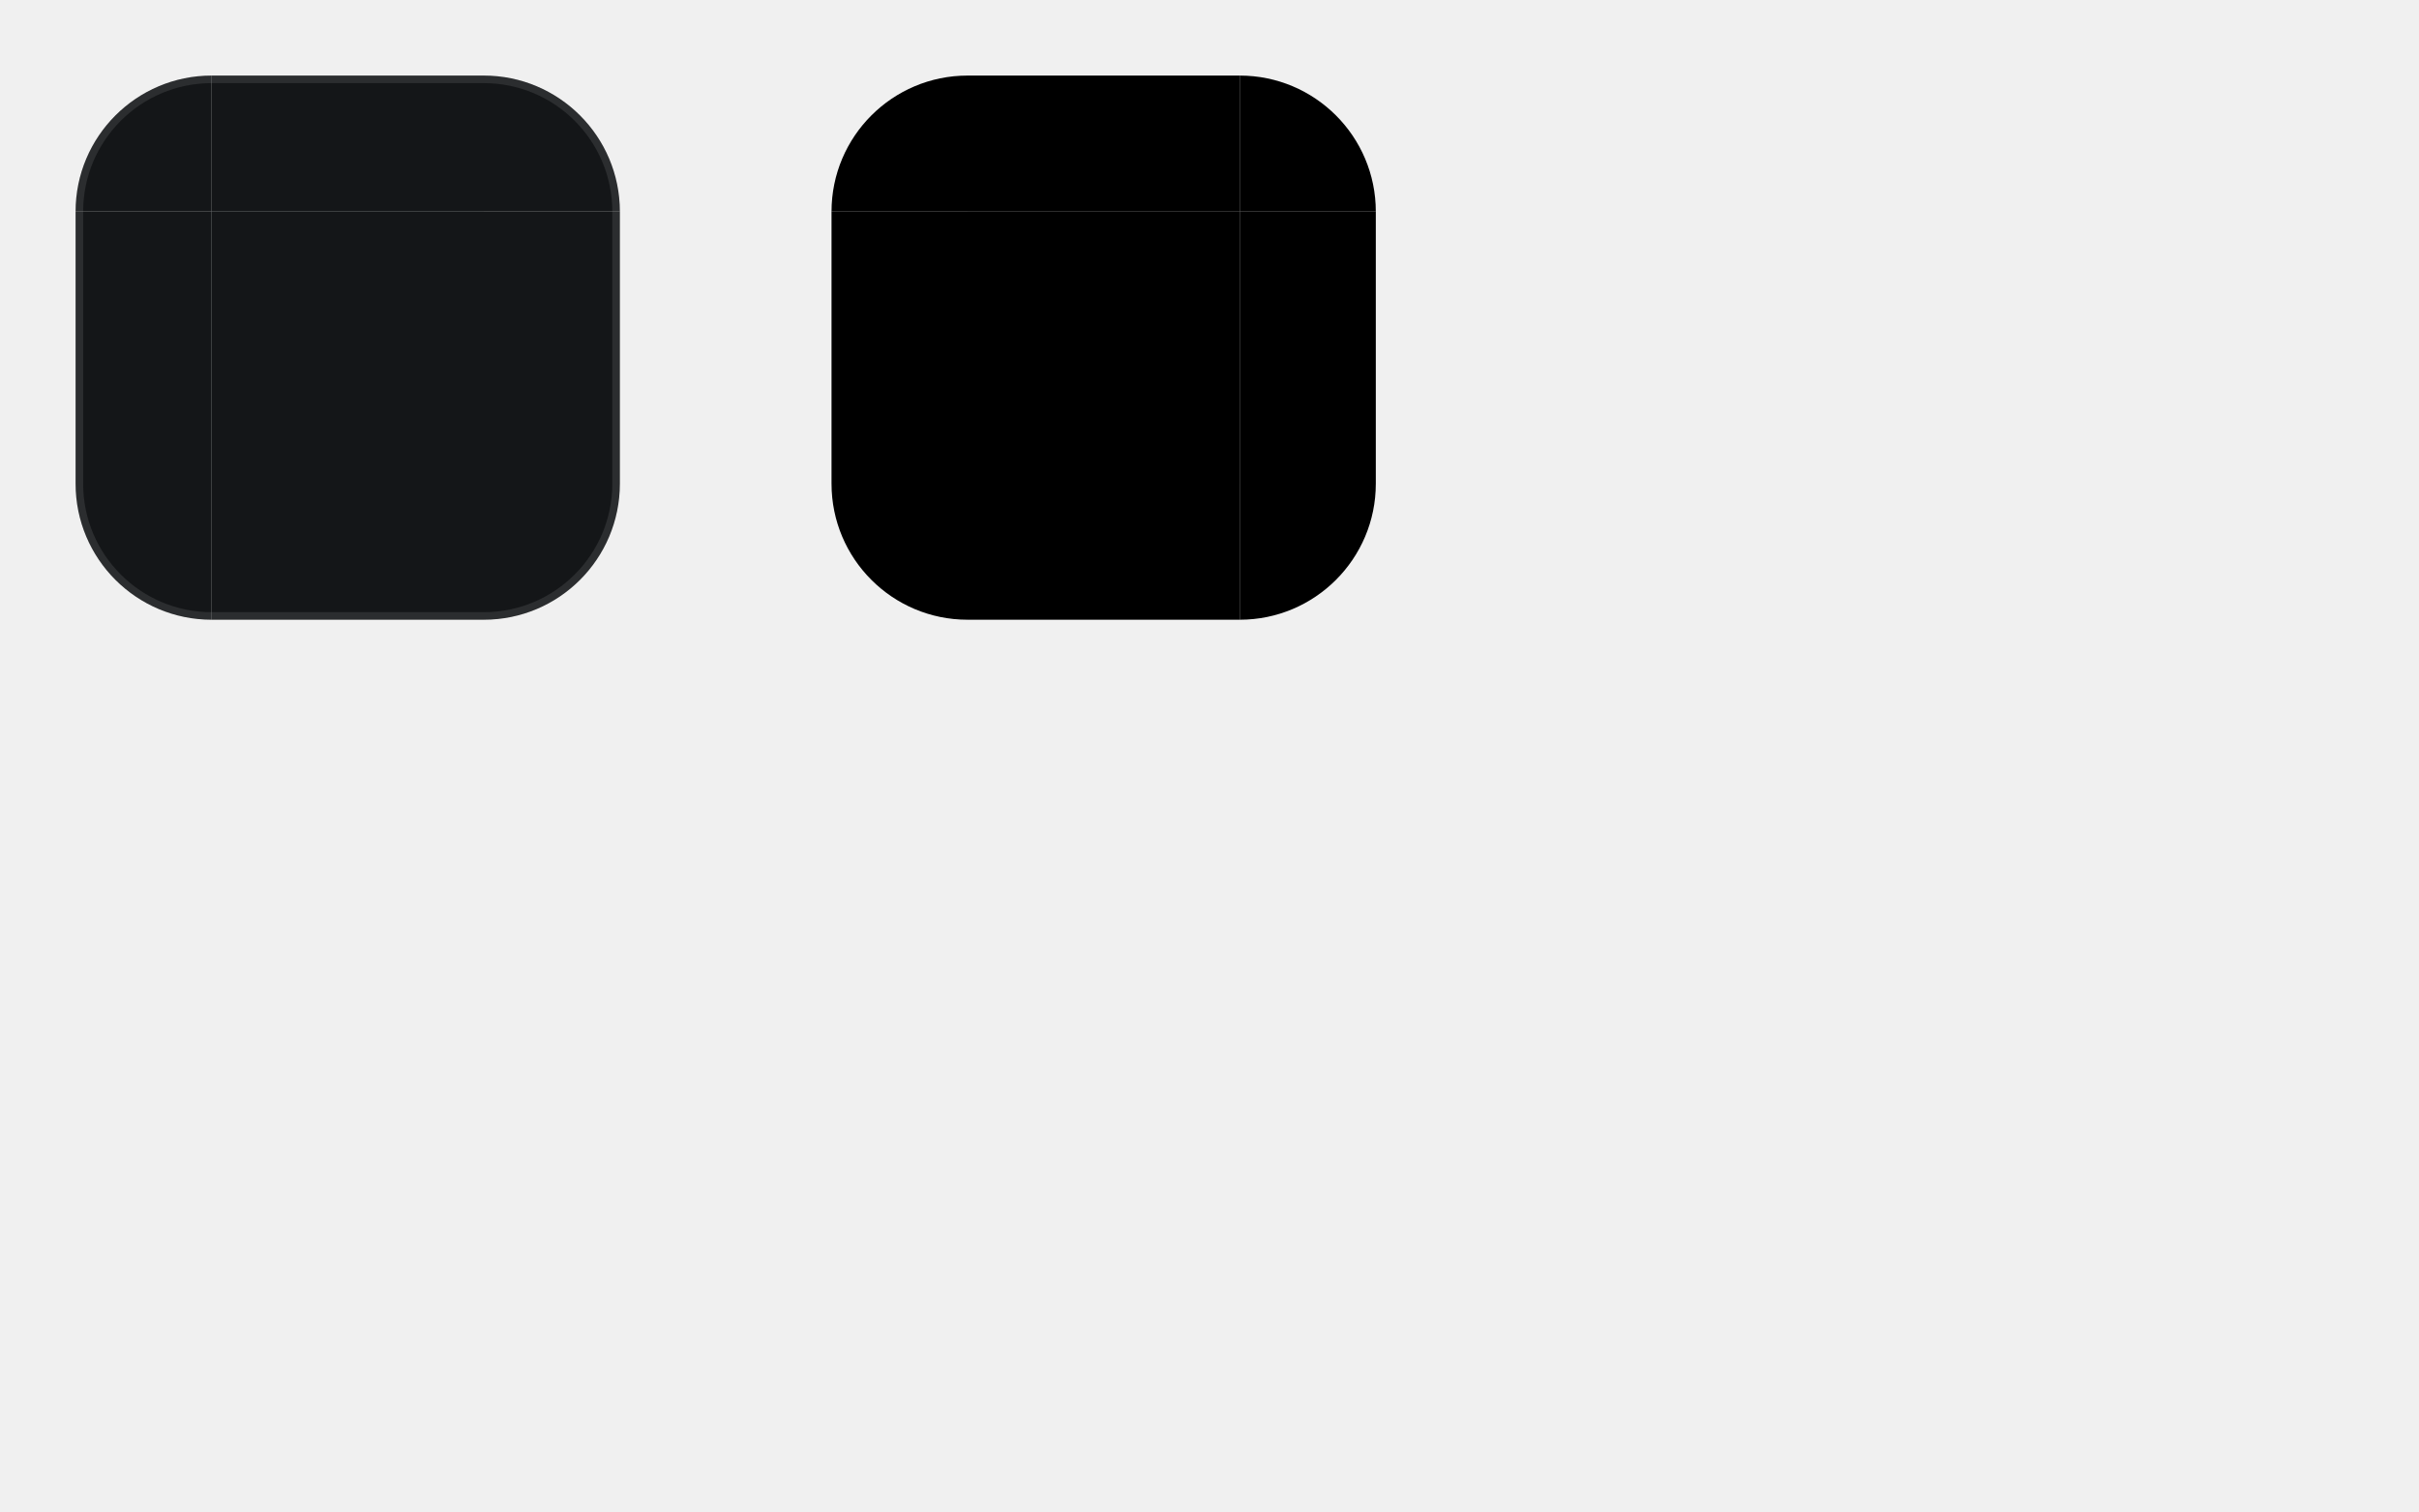
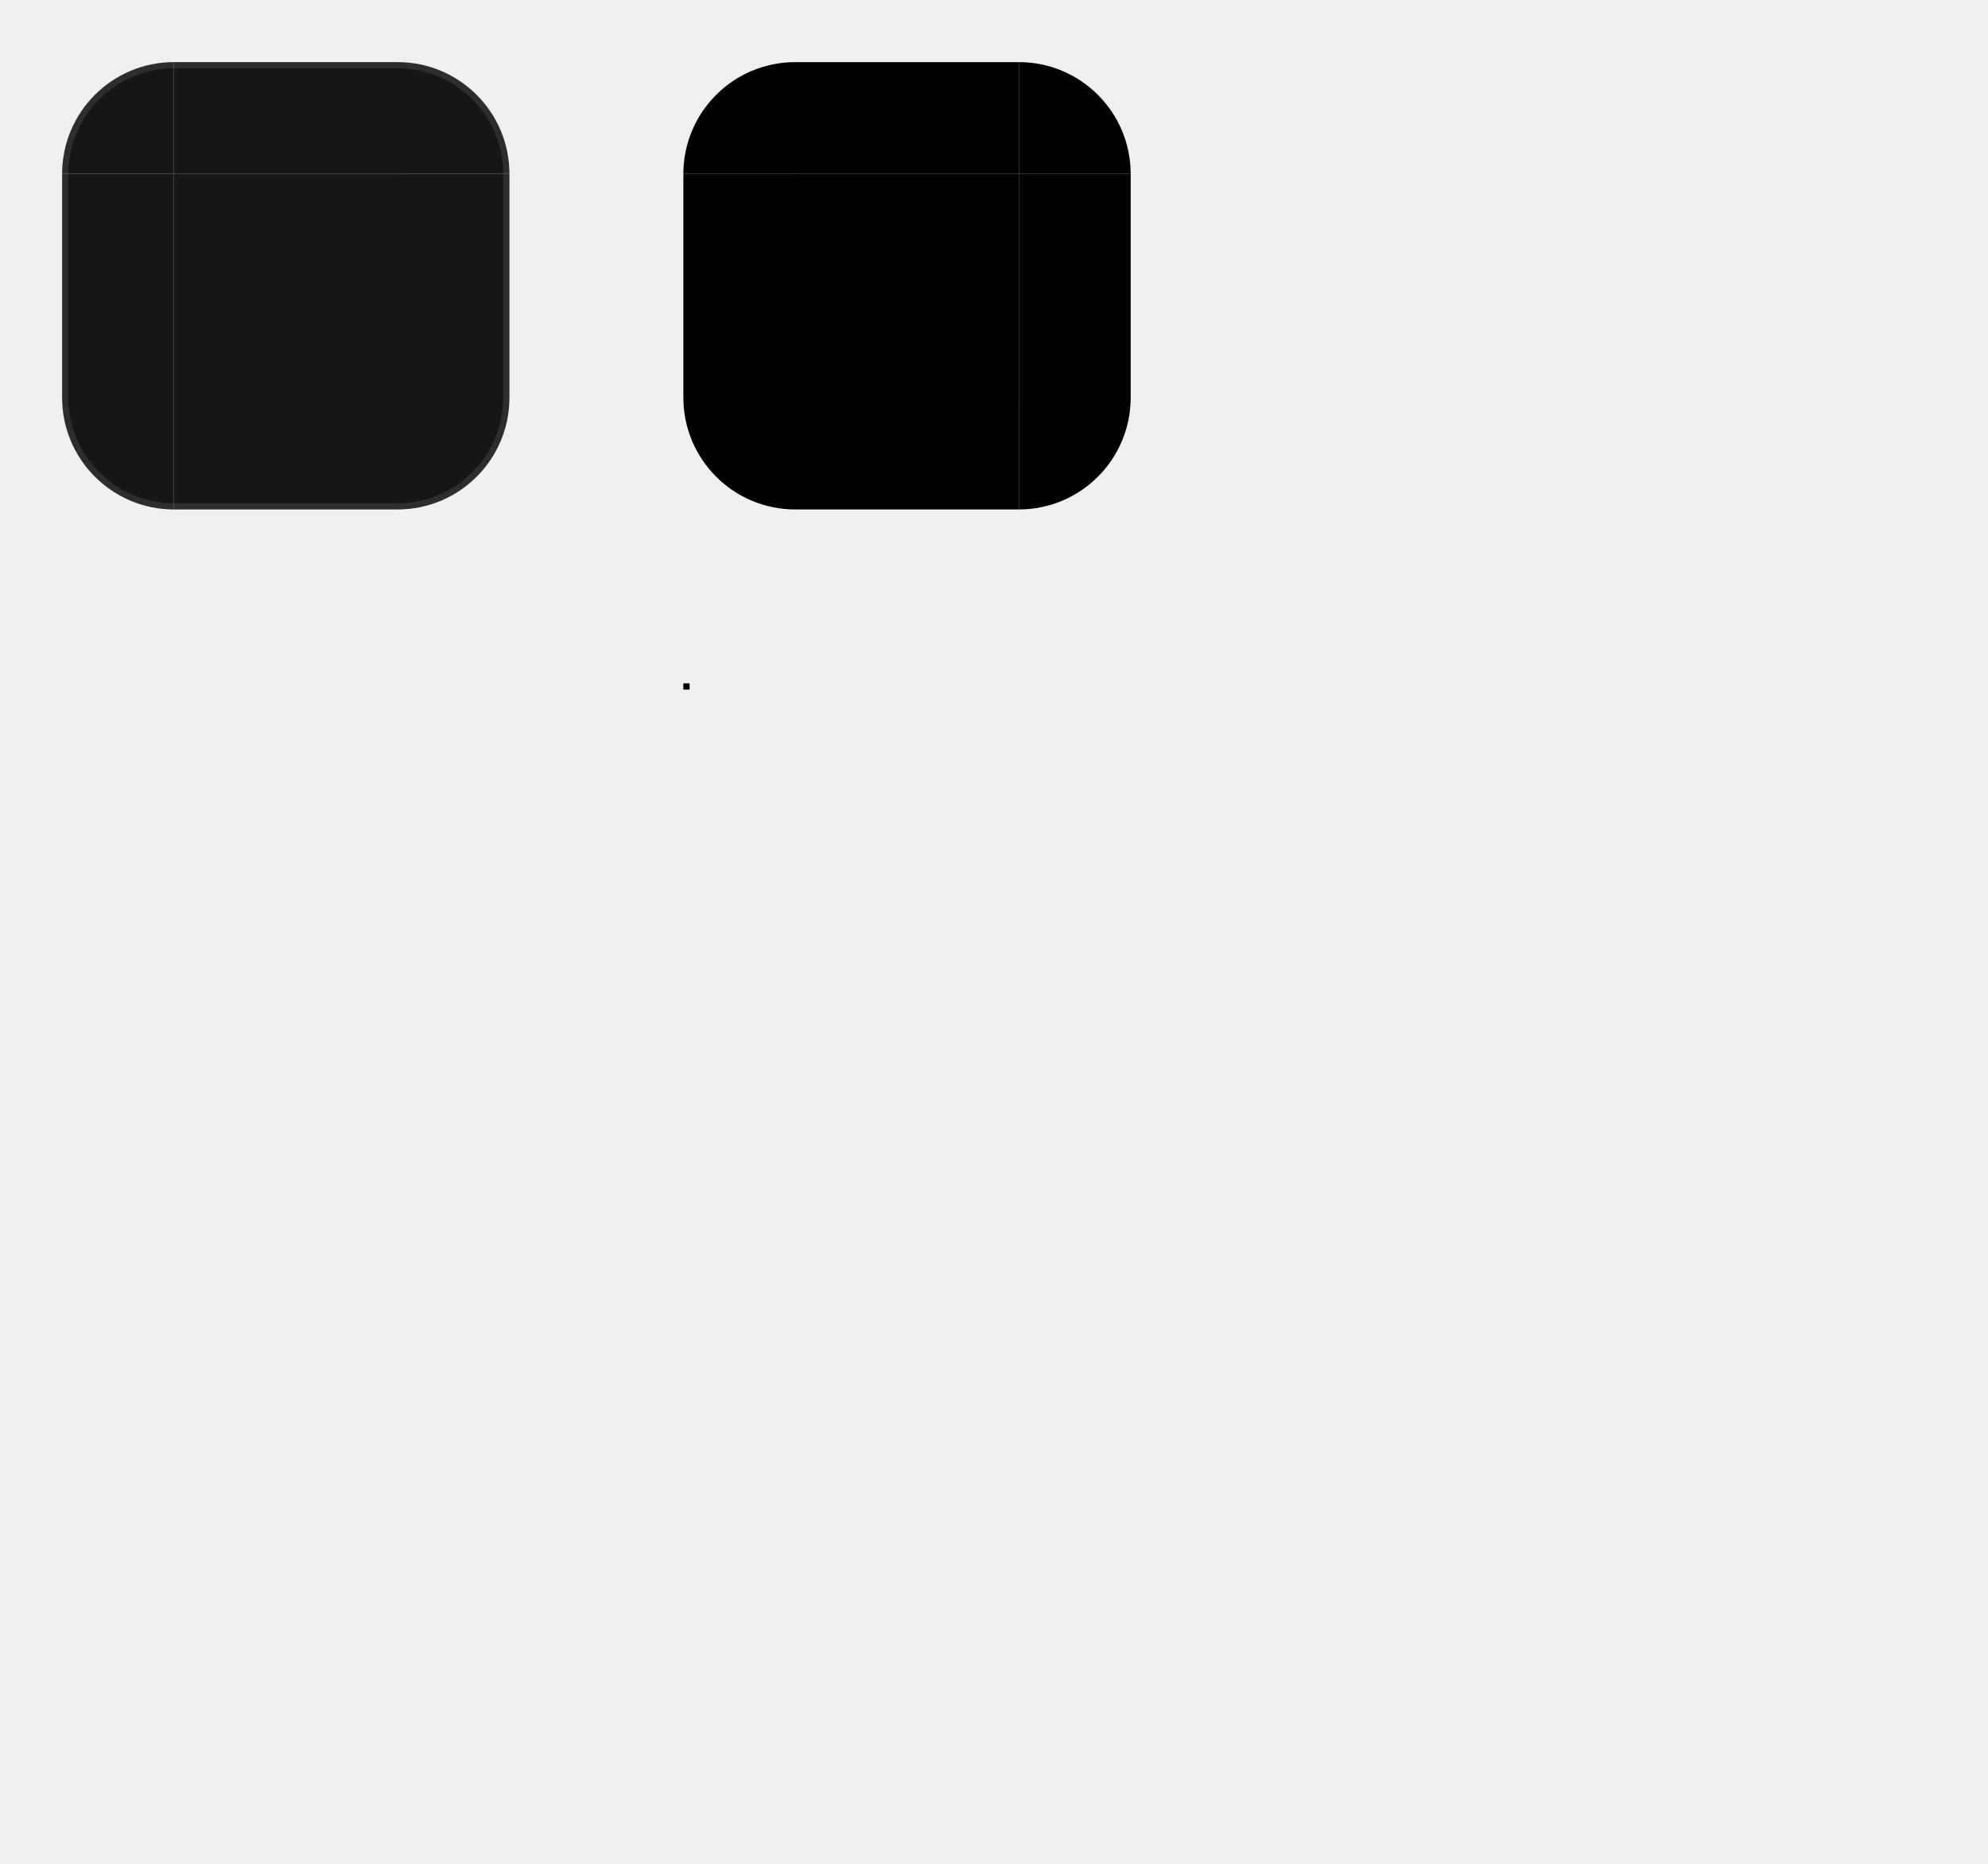
- <svg xmlns="http://www.w3.org/2000/svg" width="320" height="200" viewBox="0 0 320 200">
+ <svg xmlns="http://www.w3.org/2000/svg" width="320" height="300" viewBox="0 0 320 300">
  <defs>
    <style id="current-color-scheme" type="text/css">
      .ColorScheme-Text { color:#fcfcfc; }
      .ColorScheme-Background { color:#141618; }
    </style>
  </defs>
  <g id="topleft">
    <path d="M10,28 A18,18 0 0 1 28,10 L28,28 Z" class="ColorScheme-Background" fill="currentColor" fill-opacity="1.0" />
    <path d="M10,28 A18,18 0 0 1 28,10 L28,11 A17,17 0 0 0 11,28 Z" fill="#ffffff" fill-opacity="0.1" />
  </g>
  <g id="topright">
    <path d="M64,10 A18,18 0 0 1 82,28 L64,28 Z" class="ColorScheme-Background" fill="currentColor" fill-opacity="1.0" />
    <path d="M64,10 A18,18 0 0 1 82,28 L81,28 A17,17 0 0 0 64,11 Z" fill="#ffffff" fill-opacity="0.1" />
  </g>
  <g id="bottomleft">
    <path d="M10,64 A18,18 0 0 0 28,82 L28,64 Z" class="ColorScheme-Background" fill="currentColor" fill-opacity="1.0" />
    <path d="M10,64 A18,18 0 0 0 28,82 L28,81 A17,17 0 0 1 11,64 Z" fill="#ffffff" fill-opacity="0.1" />
  </g>
  <g id="bottomright">
    <path d="M64,82 A18,18 0 0 0 82,64 L64,64 Z" class="ColorScheme-Background" fill="currentColor" fill-opacity="1.0" />
    <path d="M64,82 A18,18 0 0 0 82,64 L81,64 A17,17 0 0 1 64,81 Z" fill="#ffffff" fill-opacity="0.1" />
  </g>
  <g id="top">
    <rect x="28" y="10" width="36" height="18" class="ColorScheme-Background" fill="currentColor" fill-opacity="1.0" />
    <rect x="28" y="10" width="36" height="1" fill="#ffffff" fill-opacity="0.1" />
  </g>
  <g id="bottom">
    <rect x="28" y="64" width="36" height="18" class="ColorScheme-Background" fill="currentColor" fill-opacity="1.0" />
    <rect x="28" y="81" width="36" height="1" fill="#ffffff" fill-opacity="0.1" />
  </g>
  <g id="left">
    <rect x="10" y="28" width="18" height="36" class="ColorScheme-Background" fill="currentColor" fill-opacity="1.0" />
    <rect x="10" y="28" width="1" height="36" fill="#ffffff" fill-opacity="0.1" />
  </g>
  <g id="right">
    <rect x="64" y="28" width="18" height="36" class="ColorScheme-Background" fill="currentColor" fill-opacity="1.0" />
    <rect x="81" y="28" width="1" height="36" fill="#ffffff" fill-opacity="0.1" />
  </g>
  <rect id="center" x="28" y="28" width="36" height="36" class="ColorScheme-Background" fill="currentColor" fill-opacity="1.0" />
  <g id="mask-topleft">
    <path d="M110,28 A18,18 0 0 1 128,10 L128,28 Z" fill="#000000" />
  </g>
  <g id="mask-topright">
    <path d="M164,10 A18,18 0 0 1 182,28 L164,28 Z" fill="#000000" />
  </g>
  <g id="mask-bottomleft">
    <path d="M110,64 A18,18 0 0 0 128,82 L128,64 Z" fill="#000000" />
  </g>
  <g id="mask-bottomright">
    <path d="M164,82 A18,18 0 0 0 182,64 L164,64 Z" fill="#000000" />
  </g>
  <g id="mask-top">
    <rect x="128" y="10" width="36" height="18" fill="#000000" />
  </g>
  <g id="mask-bottom">
    <rect x="128" y="64" width="36" height="18" fill="#000000" />
  </g>
  <g id="mask-left">
    <rect x="110" y="28" width="18" height="36" fill="#000000" />
  </g>
  <g id="mask-right">
    <rect x="164" y="28" width="18" height="36" fill="#000000" />
  </g>
  <rect id="mask-center" x="128" y="28" width="36" height="36" fill="#000000" />
+   <g id="south-topleft">
+     <path d="M10,128 A18,18 0 0 1 28,110 L28,128 Z" fill="#000000" fill-opacity="0" />
+   </g>
+   <g id="south-topright">
+     <path d="M64,110 A18,18 0 0 1 82,128 L64,128 Z" fill="#000000" fill-opacity="0" />
+   </g>
+   <g id="south-bottomleft">
+     <path d="M10,164 A18,18 0 0 0 28,182 L28,164 Z" fill="#000000" fill-opacity="0" />
+   </g>
+   <g id="south-bottomright">
+     <path d="M64,182 A18,18 0 0 0 82,164 L64,164 Z" fill="#000000" fill-opacity="0" />
+   </g>
+   <g id="south-top">
+     <rect x="28" y="110" width="36" height="18" fill="#000000" fill-opacity="0" />
+   </g>
+   <g id="south-bottom">
+     <rect x="28" y="164" width="36" height="18" fill="#000000" fill-opacity="0" />
+   </g>
+   <g id="south-left">
+     <rect x="10" y="128" width="18" height="36" fill="#000000" fill-opacity="0" />
+   </g>
+   <g id="south-right">
+     <rect x="64" y="128" width="18" height="36" fill="#000000" fill-opacity="0" />
+   </g>
+   <rect id="south-center" x="28" y="128" width="36" height="36" fill="#000000" fill-opacity="0" />
+   <g id="mask-south-topleft">
+     <rect x="110" y="110" width="1" height="1" fill="#000000" />
+     <path d="M110,128 A18,18 0 0 1 128,110 L128,128 Z" fill="#000000" fill-opacity="0" />
+   </g>
+   <g id="mask-south-topright">
+     <path d="M164,110 A18,18 0 0 1 182,128 L164,128 Z" fill="#000000" fill-opacity="0" />
+   </g>
+   <g id="mask-south-bottomleft">
+     <path d="M110,164 A18,18 0 0 0 128,182 L128,164 Z" fill="#000000" fill-opacity="0" />
+   </g>
+   <g id="mask-south-bottomright">
+     <path d="M164,182 A18,18 0 0 0 182,164 L164,164 Z" fill="#000000" fill-opacity="0" />
+   </g>
+   <g id="mask-south-top">
+     <rect x="128" y="110" width="36" height="18" fill="#000000" fill-opacity="0" />
+   </g>
+   <g id="mask-south-bottom">
+     <rect x="128" y="164" width="36" height="18" fill="#000000" fill-opacity="0" />
+   </g>
+   <g id="mask-south-left">
+     <rect x="110" y="128" width="18" height="36" fill="#000000" fill-opacity="0" />
+   </g>
+   <g id="mask-south-right">
+     <rect x="164" y="128" width="18" height="36" fill="#000000" fill-opacity="0" />
+   </g>
+   <rect id="mask-south-center" x="128" y="128" width="36" height="36" fill="#000000" fill-opacity="0" />
  <rect id="hint-top-margin" x="200" y="10" width="5" height="5" fill="#ff00ff" opacity="0" />
  <rect id="hint-bottom-margin" x="212" y="10" width="5" height="5" fill="#ff00ff" opacity="0" />
  <rect id="hint-left-margin" x="224" y="10" width="5" height="5" fill="#ff00ff" opacity="0" />
  <rect id="hint-right-margin" x="236" y="10" width="5" height="5" fill="#ff00ff" opacity="0" />
+   <rect id="south-hint-top-margin" x="200" y="120" width="1" height="1" fill="#ff00ff" opacity="0" />
+   <rect id="south-hint-bottom-margin" x="212" y="120" width="1" height="1" fill="#ff00ff" opacity="0" />
+   <rect id="south-hint-left-margin" x="224" y="120" width="1" height="1" fill="#ff00ff" opacity="0" />
+   <rect id="south-hint-right-margin" x="236" y="120" width="1" height="1" fill="#ff00ff" opacity="0" />
  <rect id="hint-stretch-borders" x="200" y="30" width="4" height="4" fill="#ff00ff" opacity="0" />
</svg>
